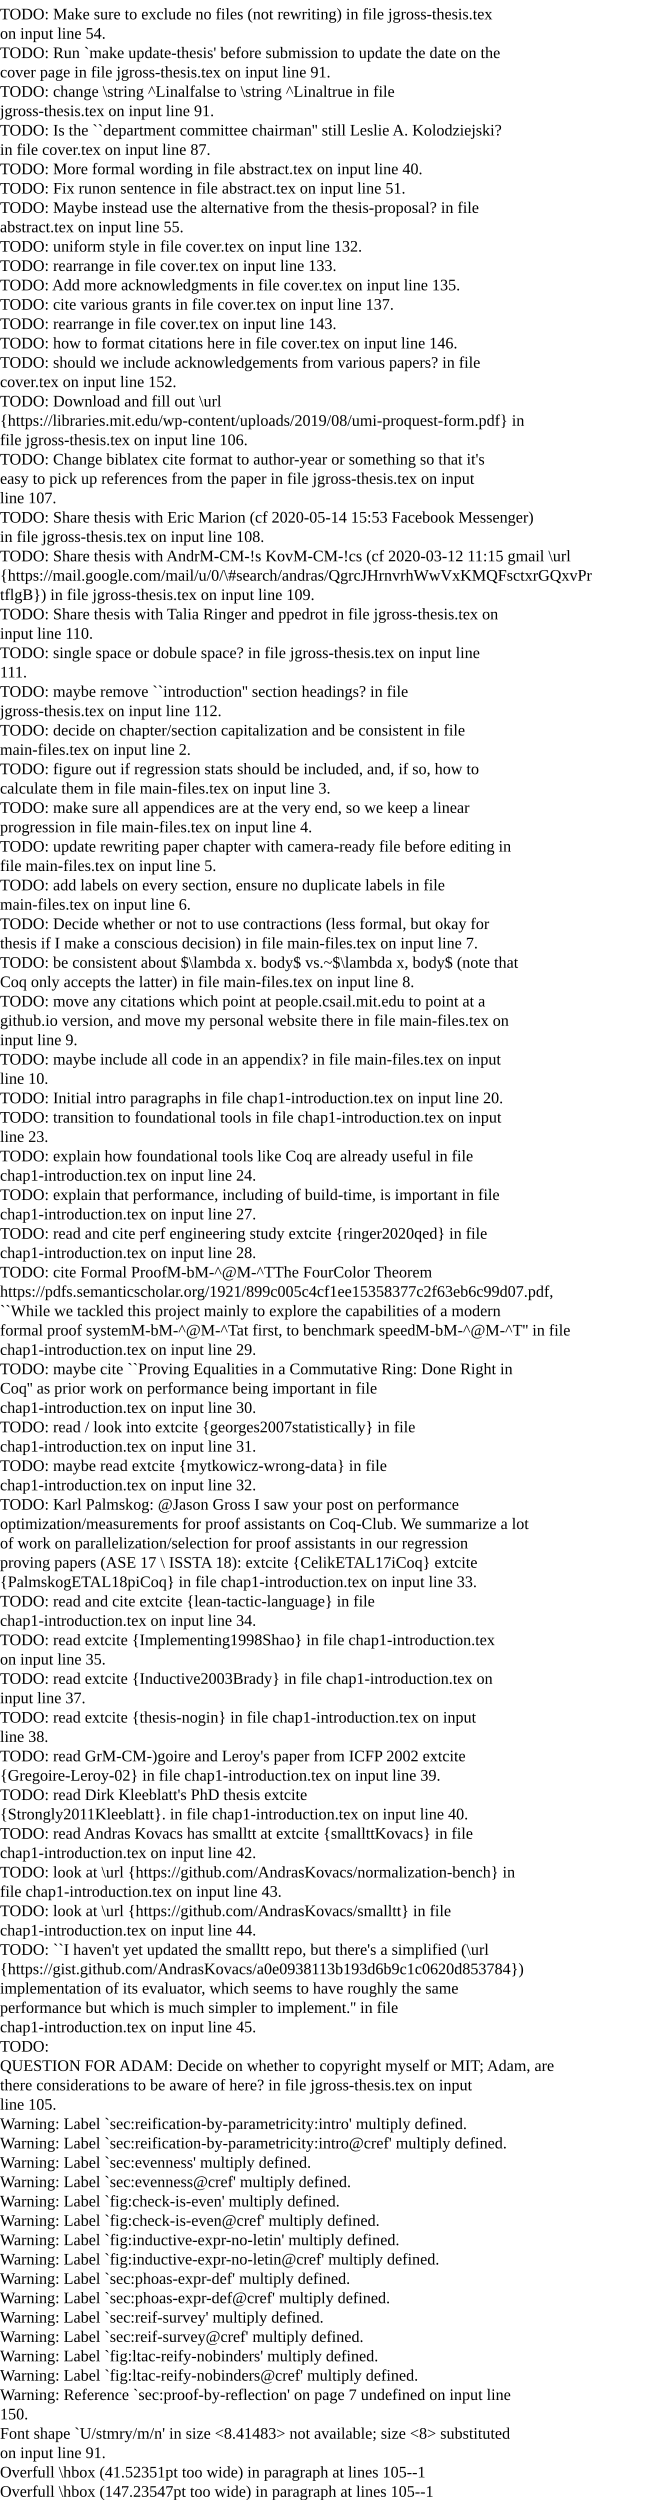
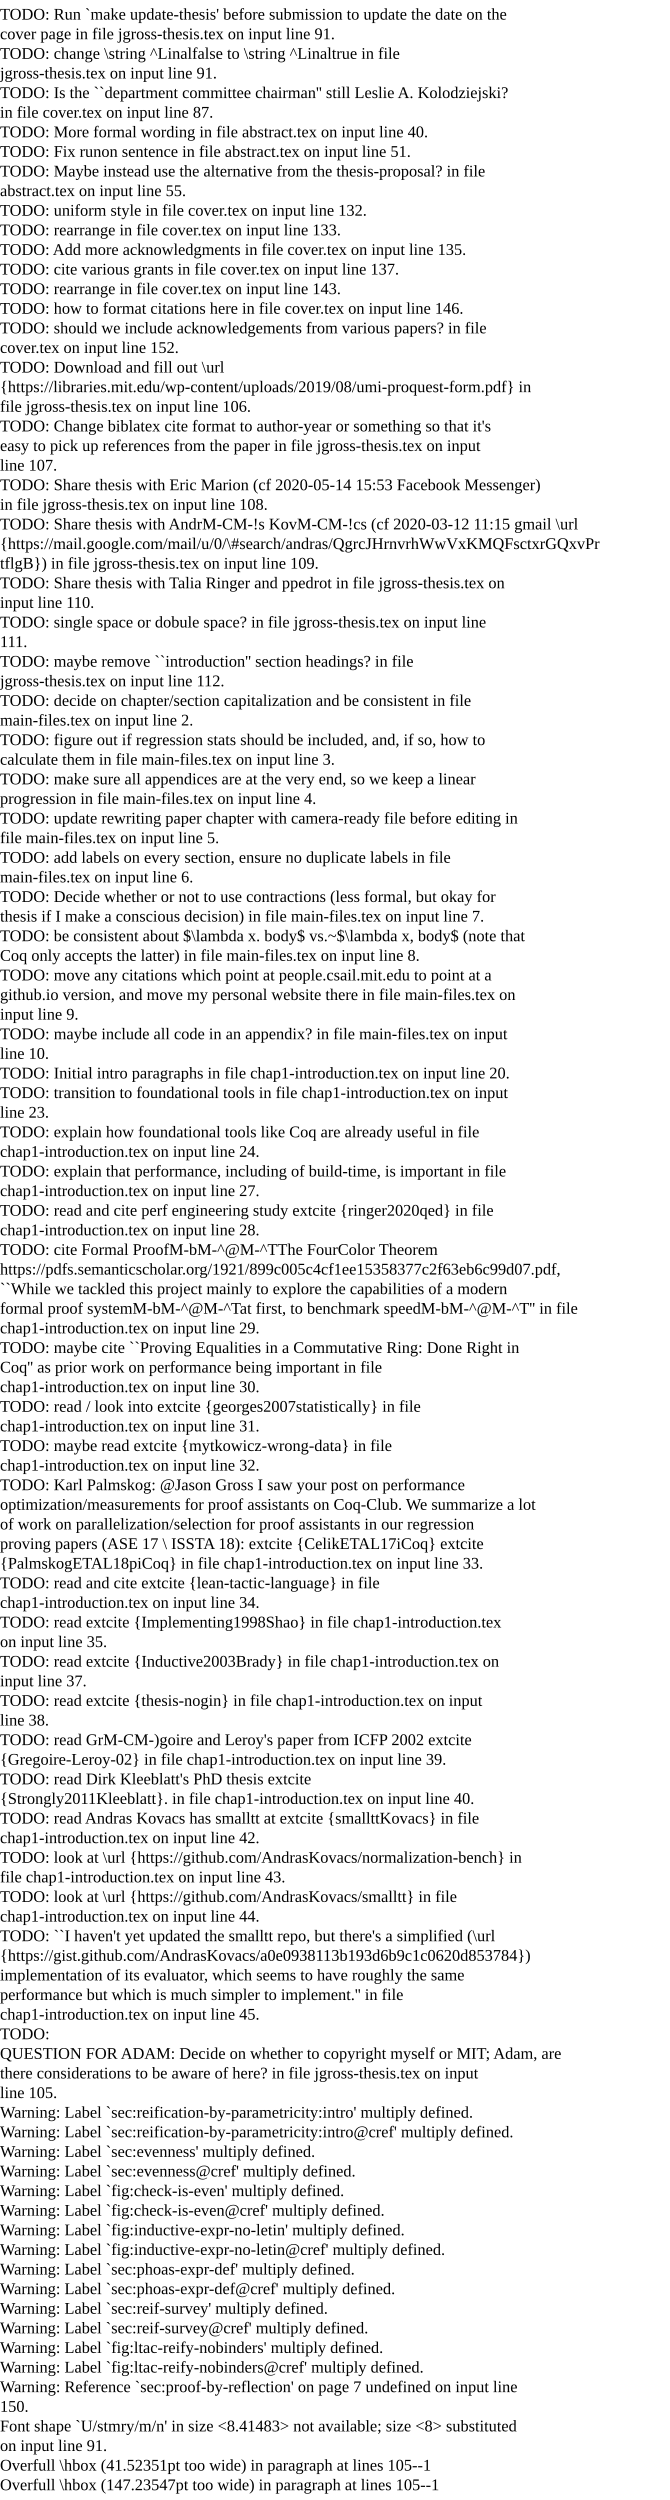
- <svg xmlns="http://www.w3.org/2000/svg" width="41em" height="155em">
+ <svg xmlns="http://www.w3.org/2000/svg" width="41em" height="153em">
  <text x="0" y="0">
-     <tspan x="0" dy="1.2em">TODO: Make sure to exclude no files (not rewriting) in file jgross-thesis.tex </tspan>
-     <tspan x="0" dy="1.2em">  on input line 54.</tspan>
    <tspan x="0" dy="1.2em">TODO: Run `make update-thesis' before submission to update the date on the </tspan>
    <tspan x="0" dy="1.2em">  cover page in file jgross-thesis.tex on input line 91.</tspan>
    <tspan x="0" dy="1.2em">TODO: change \string ^Linalfalse to \string ^Linaltrue  in file </tspan>
    <tspan x="0" dy="1.2em">  jgross-thesis.tex on input line 91.</tspan>
    <tspan x="0" dy="1.2em">TODO: Is the ``department committee chairman'' still Leslie A. Kolodziejski? </tspan>
    <tspan x="0" dy="1.2em">  in file cover.tex on input line 87.</tspan>
    <tspan x="0" dy="1.2em">TODO: More formal wording in file abstract.tex on input line 40.</tspan>
    <tspan x="0" dy="1.2em">TODO: Fix runon sentence in file abstract.tex on input line 51.</tspan>
    <tspan x="0" dy="1.2em">TODO: Maybe instead use the alternative from the thesis-proposal? in file </tspan>
    <tspan x="0" dy="1.2em">  abstract.tex on input line 55.</tspan>
    <tspan x="0" dy="1.2em">TODO: uniform style in file cover.tex on input line 132.</tspan>
    <tspan x="0" dy="1.2em">TODO: rearrange in file cover.tex on input line 133.</tspan>
    <tspan x="0" dy="1.2em">TODO: Add more acknowledgments in file cover.tex on input line 135.</tspan>
    <tspan x="0" dy="1.2em">TODO: cite various grants in file cover.tex on input line 137.</tspan>
    <tspan x="0" dy="1.2em">TODO: rearrange in file cover.tex on input line 143.</tspan>
    <tspan x="0" dy="1.2em">TODO: how to format citations here in file cover.tex on input line 146.</tspan>
    <tspan x="0" dy="1.2em">TODO: should we include acknowledgements from various papers? in file </tspan>
    <tspan x="0" dy="1.2em">  cover.tex on input line 152.</tspan>
    <tspan x="0" dy="1.2em">TODO: Download and fill out \url </tspan>
    <tspan x="0" dy="1.2em">  {https://libraries.mit.edu/wp-content/uploads/2019/08/umi-proquest-form.pdf} in </tspan>
    <tspan x="0" dy="1.2em">  file jgross-thesis.tex on input line 106.</tspan>
    <tspan x="0" dy="1.2em">TODO: Change biblatex cite format to author-year or something so that it's </tspan>
    <tspan x="0" dy="1.2em">  easy to pick up references from the paper in file jgross-thesis.tex on input </tspan>
    <tspan x="0" dy="1.2em">  line 107.</tspan>
    <tspan x="0" dy="1.2em">TODO: Share thesis with Eric Marion (cf 2020-05-14 15:53 Facebook Messenger) </tspan>
    <tspan x="0" dy="1.2em">  in file jgross-thesis.tex on input line 108.</tspan>
    <tspan x="0" dy="1.2em">TODO: Share thesis with AndrM-CM-!s KovM-CM-!cs (cf 2020-03-12 11:15 gmail \url </tspan>
    <tspan x="0" dy="1.2em">  {https://mail.google.com/mail/u/0/\#search/andras/QgrcJHrnvrhWwVxKMQFsctxrGQxvPr</tspan>
    <tspan x="0" dy="1.2em">  tflgB}) in file jgross-thesis.tex on input line 109.</tspan>
    <tspan x="0" dy="1.2em">TODO: Share thesis with Talia Ringer and ppedrot in file jgross-thesis.tex on </tspan>
    <tspan x="0" dy="1.2em">  input line 110.</tspan>
    <tspan x="0" dy="1.2em">TODO: single space or dobule space? in file jgross-thesis.tex on input line </tspan>
    <tspan x="0" dy="1.2em">  111.</tspan>
    <tspan x="0" dy="1.2em">TODO: maybe remove ``introduction'' section headings? in file </tspan>
    <tspan x="0" dy="1.2em">  jgross-thesis.tex on input line 112.</tspan>
    <tspan x="0" dy="1.2em">TODO: decide on chapter/section capitalization and be consistent in file </tspan>
    <tspan x="0" dy="1.2em">  main-files.tex on input line 2.</tspan>
    <tspan x="0" dy="1.2em">TODO: figure out if regression stats should be included, and, if so, how to </tspan>
    <tspan x="0" dy="1.2em">  calculate them in file main-files.tex on input line 3.</tspan>
    <tspan x="0" dy="1.2em">TODO: make sure all appendices are at the very end, so we keep a linear </tspan>
    <tspan x="0" dy="1.2em">  progression in file main-files.tex on input line 4.</tspan>
    <tspan x="0" dy="1.2em">TODO: update rewriting paper chapter with camera-ready file before editing in </tspan>
    <tspan x="0" dy="1.2em">  file main-files.tex on input line 5.</tspan>
    <tspan x="0" dy="1.2em">TODO: add labels on every section, ensure no duplicate labels in file </tspan>
    <tspan x="0" dy="1.2em">  main-files.tex on input line 6.</tspan>
    <tspan x="0" dy="1.2em">TODO: Decide whether or not to use contractions (less formal, but okay for </tspan>
    <tspan x="0" dy="1.2em">  thesis if I make a conscious decision) in file main-files.tex on input line 7.</tspan>
    <tspan x="0" dy="1.2em">TODO: be consistent about $\lambda x. body$ vs.~$\lambda x, body$ (note that </tspan>
    <tspan x="0" dy="1.2em">  Coq only accepts the latter) in file main-files.tex on input line 8.</tspan>
    <tspan x="0" dy="1.2em">TODO: move any citations which point at people.csail.mit.edu to point at a </tspan>
    <tspan x="0" dy="1.2em">  github.io version, and move my personal website there in file main-files.tex on </tspan>
    <tspan x="0" dy="1.2em">  input line 9.</tspan>
    <tspan x="0" dy="1.2em">TODO: maybe include all code in an appendix? in file main-files.tex on input </tspan>
    <tspan x="0" dy="1.2em">  line 10.</tspan>
    <tspan x="0" dy="1.2em">TODO: Initial intro paragraphs in file chap1-introduction.tex on input line 20.</tspan>
    <tspan x="0" dy="1.2em">TODO: transition to foundational tools in file chap1-introduction.tex on input </tspan>
    <tspan x="0" dy="1.2em">  line 23.</tspan>
    <tspan x="0" dy="1.2em">TODO: explain how foundational tools like Coq are already useful in file </tspan>
    <tspan x="0" dy="1.2em">  chap1-introduction.tex on input line 24.</tspan>
    <tspan x="0" dy="1.2em">TODO: explain that performance, including of build-time, is important in file </tspan>
    <tspan x="0" dy="1.2em">  chap1-introduction.tex on input line 27.</tspan>
    <tspan x="0" dy="1.2em">TODO: read and cite perf engineering study 	extcite {ringer2020qed} in file </tspan>
    <tspan x="0" dy="1.2em">  chap1-introduction.tex on input line 28.</tspan>
    <tspan x="0" dy="1.2em">TODO: cite Formal ProofM-bM-^@M-^TThe FourColor Theorem </tspan>
    <tspan x="0" dy="1.2em">  https://pdfs.semanticscholar.org/1921/899c005c4cf1ee15358377c2f63eb6c99d07.pdf, </tspan>
    <tspan x="0" dy="1.2em">  ``While we tackled this project mainly to explore the capabilities of a modern </tspan>
    <tspan x="0" dy="1.2em">  formal proof systemM-bM-^@M-^Tat first, to benchmark speedM-bM-^@M-^T'' in file </tspan>
    <tspan x="0" dy="1.2em">  chap1-introduction.tex on input line 29.</tspan>
    <tspan x="0" dy="1.2em">TODO: maybe cite ``Proving Equalities in a Commutative Ring: Done Right in </tspan>
    <tspan x="0" dy="1.2em">  Coq'' as prior work on performance being important in file </tspan>
    <tspan x="0" dy="1.2em">  chap1-introduction.tex on input line 30.</tspan>
    <tspan x="0" dy="1.2em">TODO: read / look into 	extcite {georges2007statistically} in file </tspan>
    <tspan x="0" dy="1.2em">  chap1-introduction.tex on input line 31.</tspan>
    <tspan x="0" dy="1.2em">TODO: maybe read 	extcite {mytkowicz-wrong-data} in file </tspan>
    <tspan x="0" dy="1.2em">  chap1-introduction.tex on input line 32.</tspan>
    <tspan x="0" dy="1.2em">TODO: Karl Palmskog: @Jason Gross I saw your post on performance </tspan>
    <tspan x="0" dy="1.2em">  optimization/measurements for proof assistants on Coq-Club. We summarize a lot </tspan>
    <tspan x="0" dy="1.2em">  of work on parallelization/selection for proof assistants in our regression </tspan>
    <tspan x="0" dy="1.2em">  proving papers (ASE 17 \ ISSTA 18): 	extcite {CelikETAL17iCoq} 	extcite </tspan>
    <tspan x="0" dy="1.2em">  {PalmskogETAL18piCoq} in file chap1-introduction.tex on input line 33.</tspan>
    <tspan x="0" dy="1.2em">TODO: read and cite 	extcite {lean-tactic-language} in file </tspan>
    <tspan x="0" dy="1.2em">  chap1-introduction.tex on input line 34.</tspan>
    <tspan x="0" dy="1.2em">TODO: read 	extcite {Implementing1998Shao} in file chap1-introduction.tex </tspan>
    <tspan x="0" dy="1.2em">  on input line 35.</tspan>
    <tspan x="0" dy="1.2em">TODO: read 	extcite {Inductive2003Brady} in file chap1-introduction.tex on </tspan>
    <tspan x="0" dy="1.2em">  input line 37.</tspan>
    <tspan x="0" dy="1.2em">TODO: read 	extcite {thesis-nogin} in file chap1-introduction.tex on input </tspan>
    <tspan x="0" dy="1.2em">  line 38.</tspan>
    <tspan x="0" dy="1.2em">TODO: read GrM-CM-)goire and Leroy's paper from ICFP 2002 	extcite </tspan>
    <tspan x="0" dy="1.2em">  {Gregoire-Leroy-02} in file chap1-introduction.tex on input line 39.</tspan>
    <tspan x="0" dy="1.2em">TODO: read Dirk Kleeblatt's PhD thesis 	extcite </tspan>
    <tspan x="0" dy="1.2em">  {Strongly2011Kleeblatt}. in file chap1-introduction.tex on input line 40.</tspan>
    <tspan x="0" dy="1.2em">TODO: read Andras Kovacs has smalltt at 	extcite {smallttKovacs} in file </tspan>
    <tspan x="0" dy="1.2em">  chap1-introduction.tex on input line 42.</tspan>
    <tspan x="0" dy="1.2em">TODO: look at \url {https://github.com/AndrasKovacs/normalization-bench} in </tspan>
    <tspan x="0" dy="1.2em">  file chap1-introduction.tex on input line 43.</tspan>
    <tspan x="0" dy="1.2em">TODO: look at \url {https://github.com/AndrasKovacs/smalltt} in file </tspan>
    <tspan x="0" dy="1.2em">  chap1-introduction.tex on input line 44.</tspan>
    <tspan x="0" dy="1.2em">TODO: ``I haven't yet updated the smalltt repo, but there's a simplified (\url </tspan>
    <tspan x="0" dy="1.2em">  {https://gist.github.com/AndrasKovacs/a0e0938113b193d6b9c1c0620d853784}) </tspan>
    <tspan x="0" dy="1.2em">  implementation of its evaluator, which seems to have roughly the same </tspan>
    <tspan x="0" dy="1.2em">  performance but which is much simpler to implement.'' in file </tspan>
    <tspan x="0" dy="1.2em">  chap1-introduction.tex on input line 45.</tspan>
    <tspan x="0" dy="1.2em">TODO: </tspan>
    <tspan x="0" dy="1.2em">QUESTION FOR ADAM: Decide on whether to copyright myself or MIT; Adam, are </tspan>
    <tspan x="0" dy="1.2em">  there considerations to be aware of here? in file jgross-thesis.tex on input </tspan>
    <tspan x="0" dy="1.2em">  line 105.</tspan>
    <tspan x="0" dy="1.2em">Warning: Label `sec:reification-by-parametricity:intro' multiply defined.</tspan>
    <tspan x="0" dy="1.2em">Warning: Label `sec:reification-by-parametricity:intro@cref' multiply defined.</tspan>
    <tspan x="0" dy="1.2em">Warning: Label `sec:evenness' multiply defined.</tspan>
    <tspan x="0" dy="1.2em">Warning: Label `sec:evenness@cref' multiply defined.</tspan>
    <tspan x="0" dy="1.2em">Warning: Label `fig:check-is-even' multiply defined.</tspan>
    <tspan x="0" dy="1.2em">Warning: Label `fig:check-is-even@cref' multiply defined.</tspan>
    <tspan x="0" dy="1.2em">Warning: Label `fig:inductive-expr-no-letin' multiply defined.</tspan>
    <tspan x="0" dy="1.2em">Warning: Label `fig:inductive-expr-no-letin@cref' multiply defined.</tspan>
    <tspan x="0" dy="1.2em">Warning: Label `sec:phoas-expr-def' multiply defined.</tspan>
    <tspan x="0" dy="1.2em">Warning: Label `sec:phoas-expr-def@cref' multiply defined.</tspan>
    <tspan x="0" dy="1.2em">Warning: Label `sec:reif-survey' multiply defined.</tspan>
    <tspan x="0" dy="1.2em">Warning: Label `sec:reif-survey@cref' multiply defined.</tspan>
    <tspan x="0" dy="1.2em">Warning: Label `fig:ltac-reify-nobinders' multiply defined.</tspan>
    <tspan x="0" dy="1.2em">Warning: Label `fig:ltac-reify-nobinders@cref' multiply defined.</tspan>
    <tspan x="0" dy="1.2em">Warning: Reference `sec:proof-by-reflection' on page 7 undefined on input line </tspan>
    <tspan x="0" dy="1.2em">  150.</tspan>
    <tspan x="0" dy="1.2em">Font shape `U/stmry/m/n' in size &lt;8.41483&gt; not available; size &lt;8&gt; substituted </tspan>
    <tspan x="0" dy="1.2em">  on input line 91.</tspan>
    <tspan x="0" dy="1.2em">Overfull \hbox (41.52351pt too wide) in paragraph at lines 105--1</tspan>
    <tspan x="0" dy="1.2em">Overfull \hbox (147.23547pt too wide) in paragraph at lines 105--1</tspan>
  </text>
</svg>
